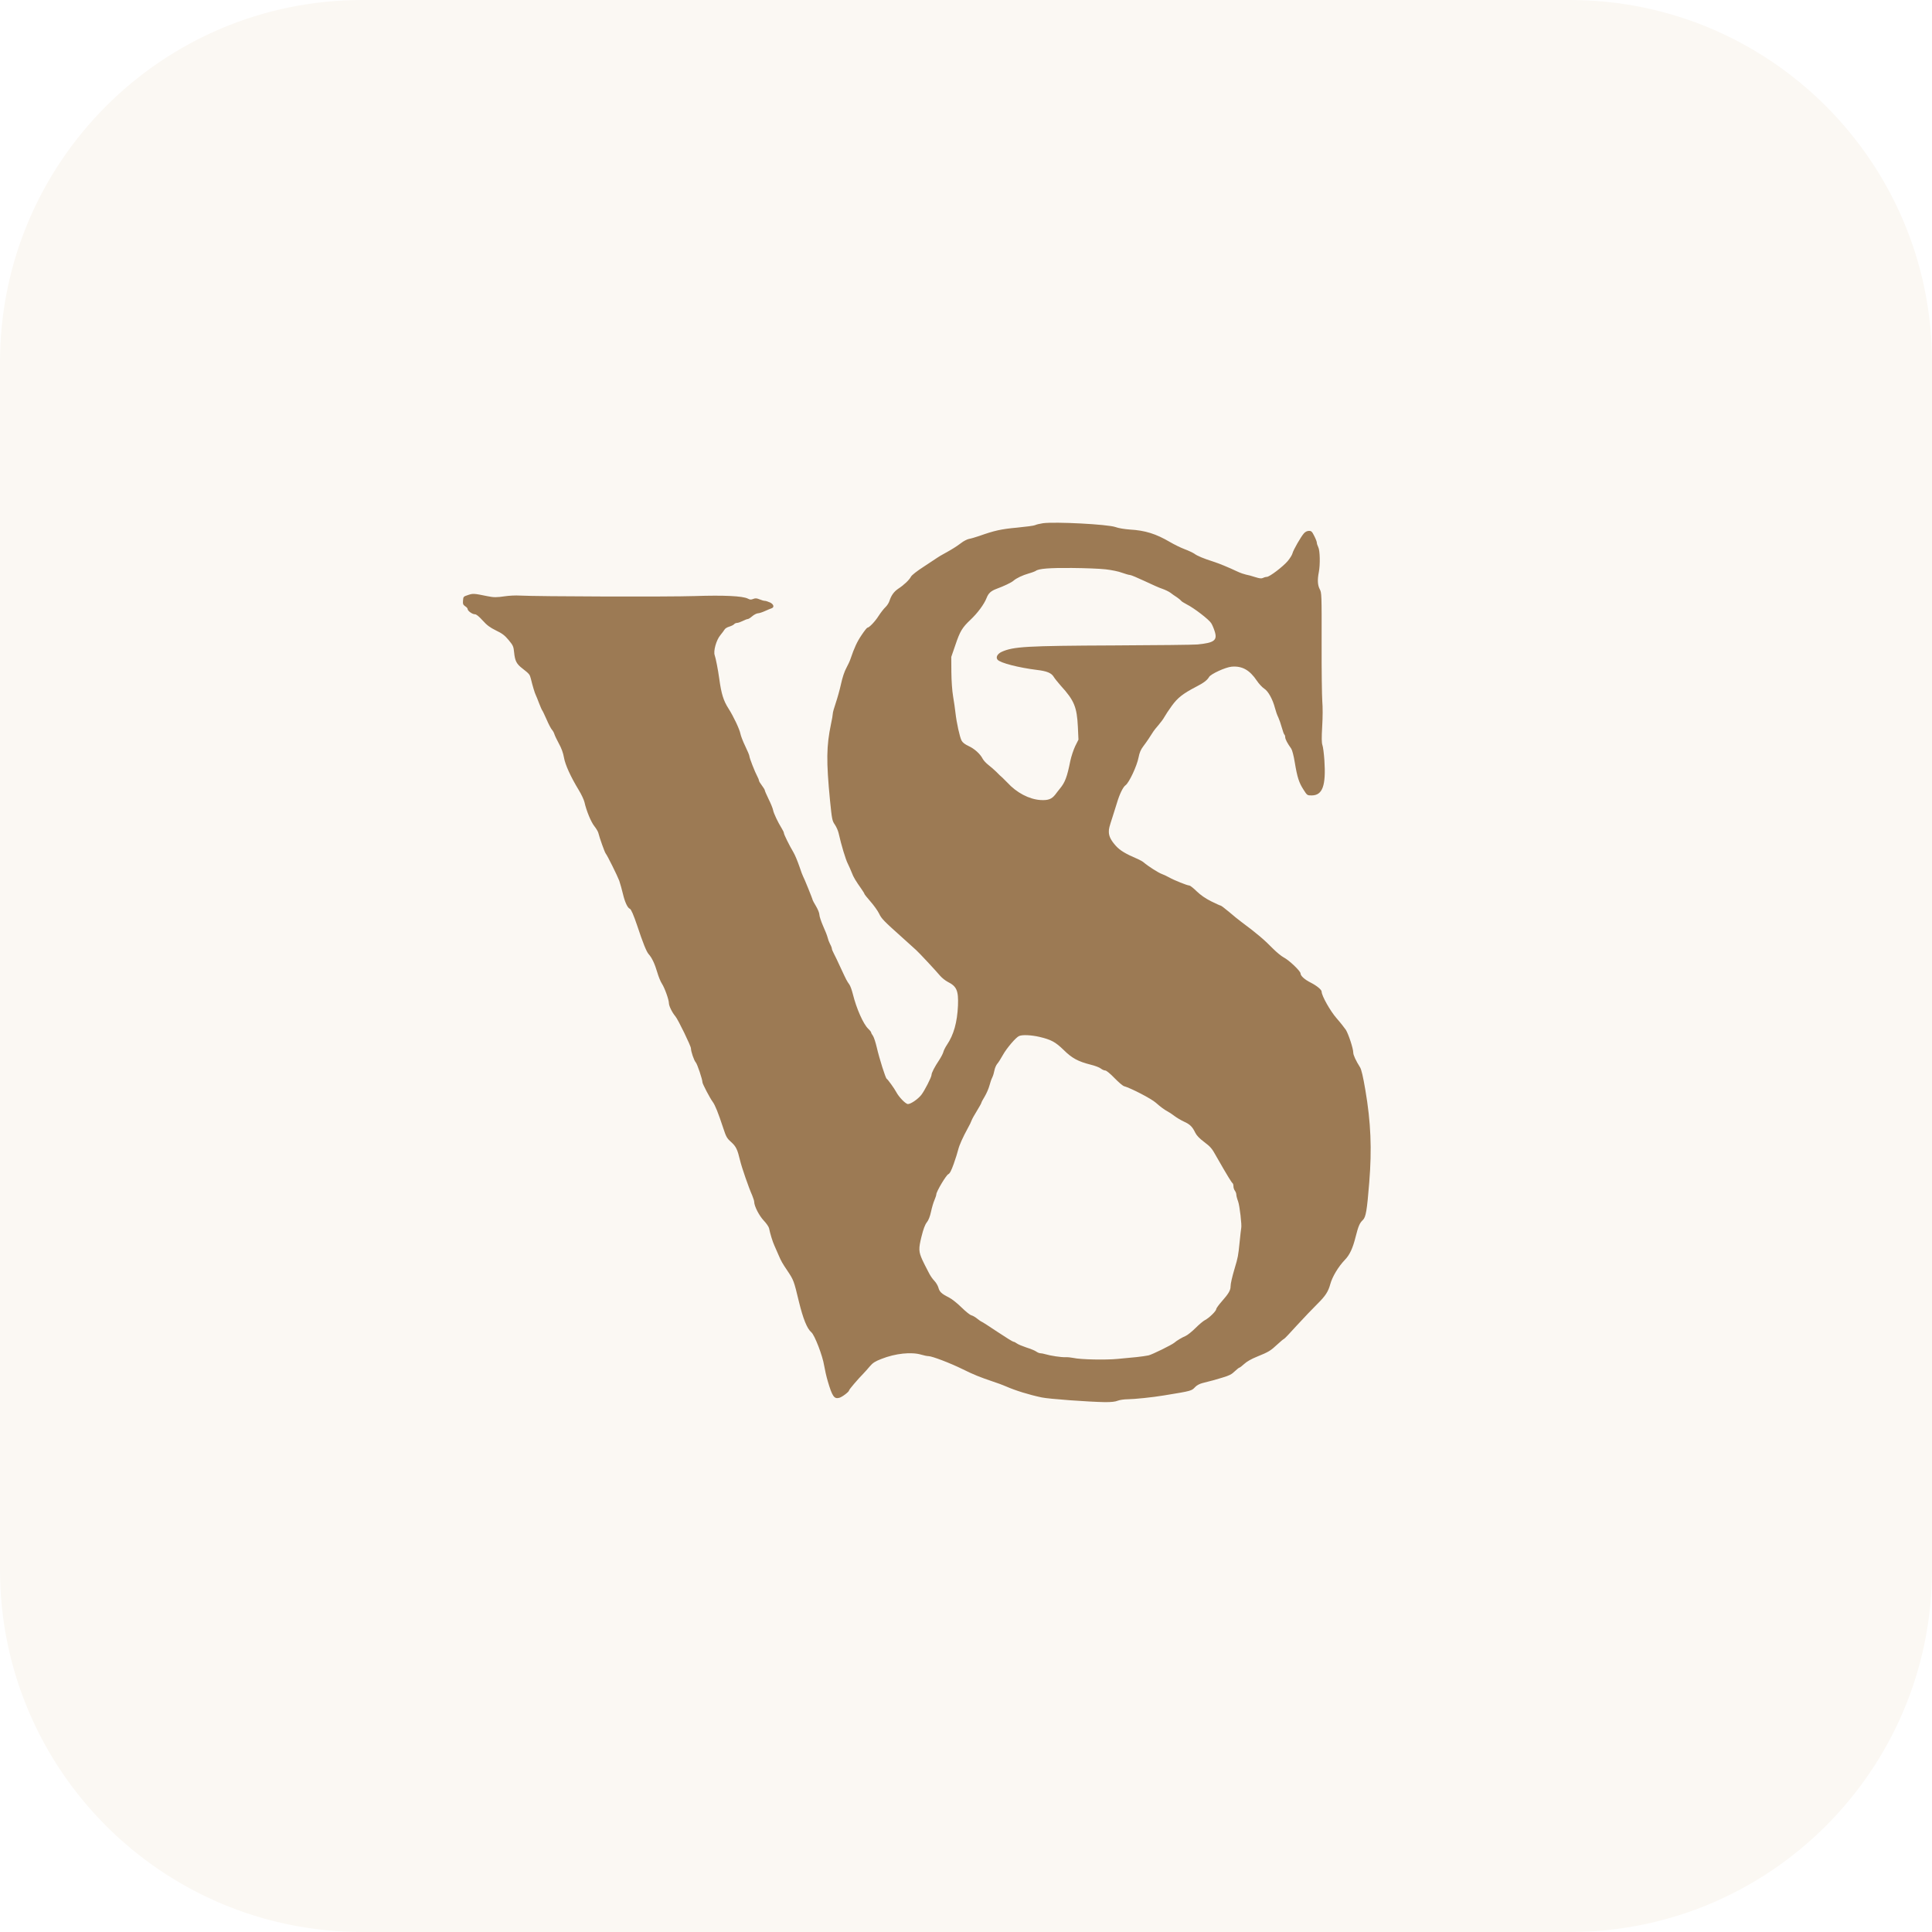
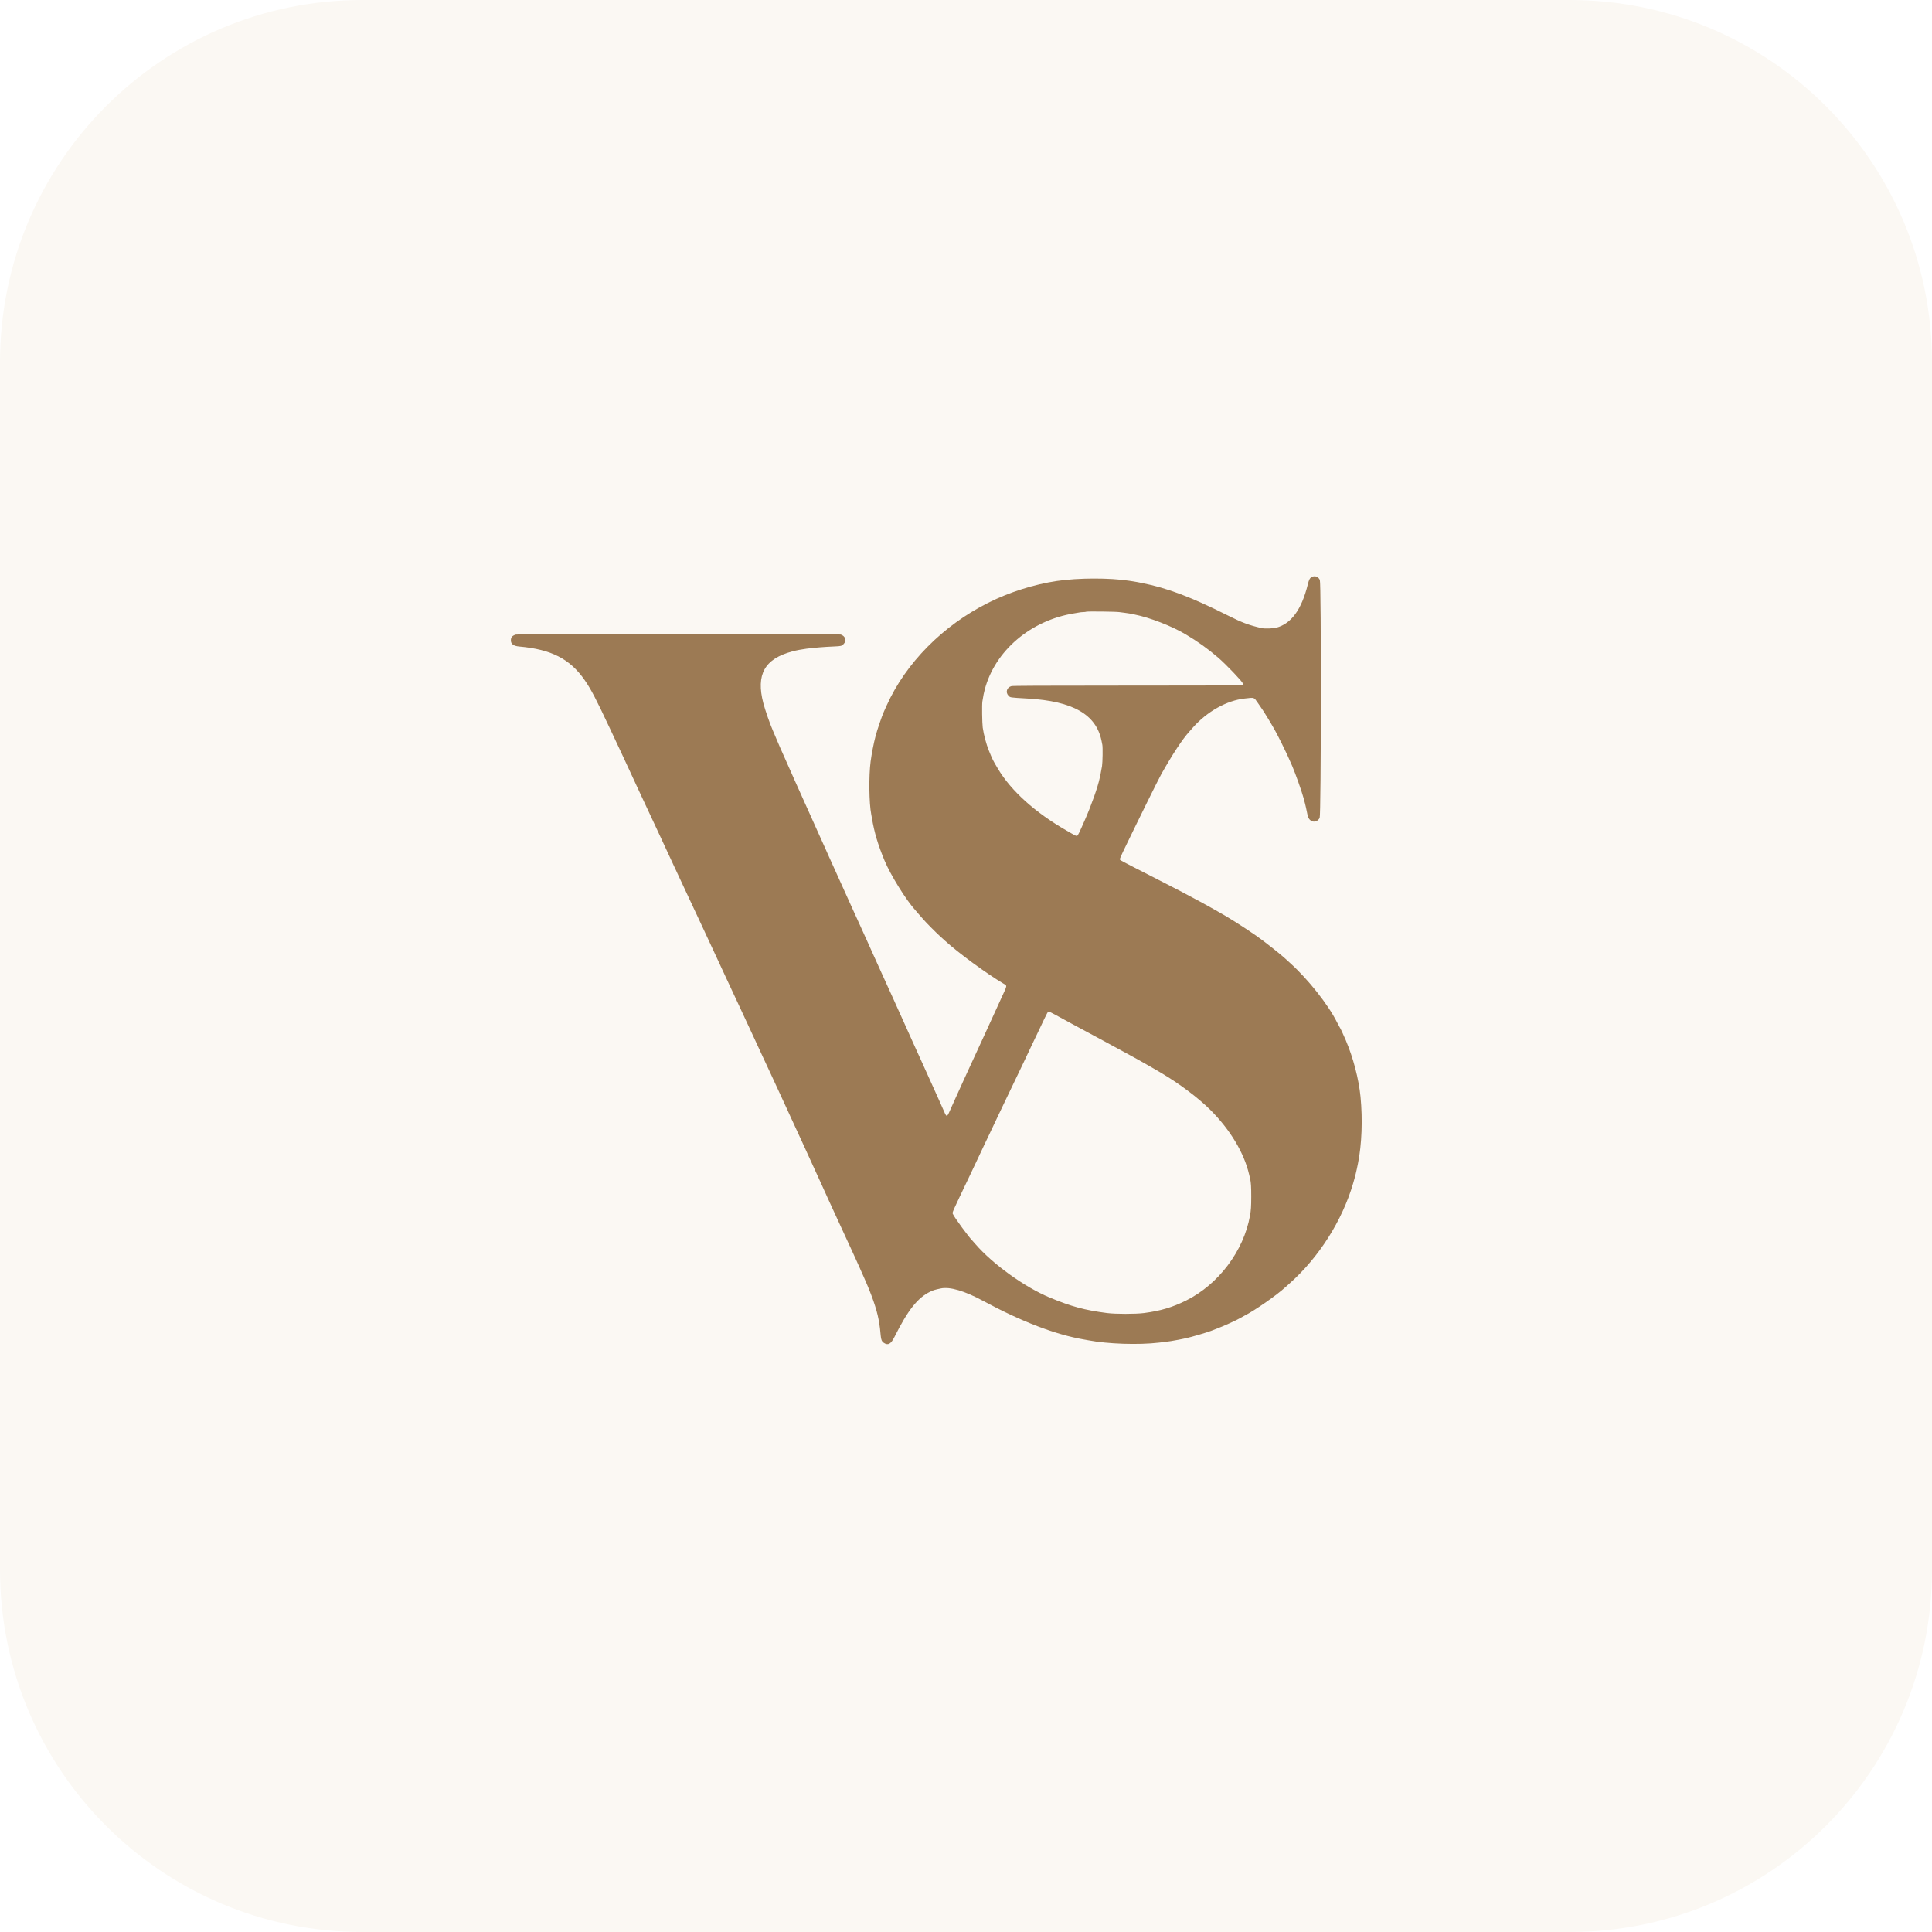
<svg xmlns="http://www.w3.org/2000/svg" viewBox="0 0 512 512" role="img" aria-label="Vijay &amp; Samyuktha monogram">
  <rect width="512" height="512" rx="96" fill="#fbf8f3" />
-   <svg x="97" y="97" width="317" height="317" viewBox="0 0 1248 1232" preserveAspectRatio="xMidYMid meet">
-     <g transform="translate(0,1232) scale(0.1,-0.1)" fill="#9c7a54" stroke="none">
-       <path d="M7063 10760 c-34 -5 -71 -14 -82 -20 -11 -6 -96 -17 -188 -26 -167 -15 -237 -31 -398 -88 -38 -13 -86 -27 -105 -30 -19 -4 -57 -23 -83 -44 -49 -37 -96 -66 -178 -111 -24 -13 -55 -31 -69 -41 -14 -10 -78 -52 -142 -94 -70 -45 -123 -87 -132 -103 -17 -34 -75 -89 -134 -127 -45 -31 -72 -69 -91 -127 -6 -20 -25 -49 -42 -65 -17 -16 -49 -57 -71 -91 -37 -59 -99 -123 -117 -123 -5 0 -32 -34 -60 -76 -47 -69 -77 -133 -116 -249 -7 -22 -27 -65 -44 -96 -19 -34 -41 -100 -55 -165 -13 -60 -38 -149 -55 -199 -17 -49 -31 -99 -31 -111 0 -11 -8 -61 -19 -110 -48 -230 -50 -386 -10 -798 20 -197 23 -211 50 -250 15 -22 34 -63 40 -91 28 -125 73 -273 95 -316 13 -26 32 -69 42 -95 18 -48 40 -84 102 -172 16 -23 30 -46 30 -50 0 -4 29 -40 64 -80 35 -40 75 -96 89 -125 25 -53 46 -75 252 -259 61 -55 121 -109 135 -122 31 -28 203 -212 249 -267 19 -22 55 -51 80 -64 94 -47 113 -92 107 -248 -8 -174 -44 -304 -115 -409 -16 -24 -33 -57 -37 -73 -4 -17 -24 -55 -44 -86 -47 -70 -80 -133 -80 -155 0 -23 -73 -166 -107 -209 -35 -44 -109 -95 -139 -95 -24 0 -94 72 -122 125 -18 35 -87 131 -100 139 -12 7 -76 209 -103 326 -12 52 -30 107 -40 122 -11 14 -19 30 -19 35 0 5 -13 22 -30 38 -52 50 -123 210 -161 363 -10 40 -26 85 -36 99 -29 41 -29 42 -88 168 -30 66 -64 137 -75 157 -11 20 -20 43 -20 50 0 7 -8 29 -19 48 -10 19 -21 49 -25 67 -4 18 -25 72 -47 120 -21 48 -39 102 -39 119 0 17 -16 56 -35 88 -19 32 -35 61 -35 64 0 10 -92 236 -100 247 -4 6 -22 53 -39 105 -18 52 -45 118 -61 145 -46 78 -100 188 -100 202 0 8 -11 30 -24 51 -38 61 -83 155 -89 189 -3 17 -24 69 -47 115 -22 45 -40 87 -40 93 0 5 -14 28 -30 49 -17 22 -30 44 -30 50 0 6 -7 25 -16 41 -27 50 -84 196 -84 214 0 9 -20 57 -44 106 -24 50 -46 107 -50 129 -9 47 -71 179 -124 262 -53 83 -75 153 -97 314 -12 89 -37 216 -47 242 -16 43 16 159 59 210 18 22 38 49 44 59 5 10 27 24 49 30 22 7 45 18 51 26 6 7 20 13 31 13 10 0 36 9 58 20 22 11 45 20 52 20 8 0 29 13 48 30 19 16 45 29 58 30 13 0 47 11 75 24 29 13 60 26 70 29 29 11 20 42 -18 60 -20 9 -44 17 -54 17 -10 0 -35 7 -56 16 -30 12 -43 13 -65 4 -22 -9 -34 -9 -56 3 -54 28 -250 37 -554 27 -262 -9 -1640 -5 -1825 5 -44 3 -114 -1 -155 -7 -88 -13 -118 -13 -185 1 -141 29 -149 29 -200 12 -49 -16 -50 -17 -53 -58 -3 -36 1 -44 22 -59 15 -9 26 -22 26 -29 0 -20 49 -55 76 -55 15 0 41 -21 81 -65 45 -50 76 -73 139 -104 65 -31 91 -51 132 -100 46 -56 51 -66 57 -128 9 -90 25 -121 86 -168 74 -58 77 -62 89 -108 16 -68 41 -151 51 -170 5 -9 20 -47 34 -84 14 -36 29 -71 34 -77 5 -6 25 -49 46 -96 20 -47 45 -94 55 -105 10 -11 21 -31 25 -45 4 -14 25 -58 47 -99 27 -48 45 -98 53 -145 13 -76 70 -201 155 -341 27 -44 53 -100 59 -125 20 -90 69 -209 104 -252 19 -24 39 -57 42 -73 11 -47 65 -198 75 -210 18 -22 122 -232 142 -285 10 -30 28 -93 39 -140 20 -84 48 -144 72 -153 13 -5 39 -66 75 -172 62 -187 97 -273 120 -300 36 -40 65 -103 92 -195 12 -41 33 -93 47 -114 29 -44 73 -168 73 -203 0 -28 33 -97 67 -137 29 -34 163 -311 163 -335 0 -33 32 -126 50 -146 16 -17 70 -178 70 -208 0 -16 79 -167 107 -204 26 -36 57 -113 109 -271 31 -94 38 -108 83 -148 52 -47 66 -77 94 -194 16 -69 90 -283 126 -363 11 -27 21 -57 21 -68 0 -43 51 -143 99 -194 28 -29 53 -66 56 -81 11 -56 37 -140 55 -179 10 -22 31 -69 46 -105 25 -59 39 -83 91 -160 64 -96 67 -103 119 -320 44 -181 86 -284 130 -321 34 -28 118 -245 134 -349 7 -41 23 -113 37 -160 47 -160 67 -189 120 -175 29 7 103 63 103 78 0 9 91 116 150 176 14 14 43 47 65 73 32 38 56 53 120 78 148 59 315 76 419 45 27 -8 60 -15 74 -15 37 0 226 -72 354 -135 119 -59 179 -83 318 -130 47 -15 108 -38 135 -50 100 -44 242 -88 375 -116 74 -16 488 -46 660 -49 66 0 107 4 133 15 20 8 67 15 104 15 71 1 260 20 378 40 294 48 287 47 327 89 16 17 47 33 75 40 105 26 121 31 208 57 71 21 98 35 129 66 22 21 44 38 48 38 5 0 28 18 51 39 27 25 75 52 132 75 123 50 141 61 213 128 34 32 66 58 70 58 4 0 65 64 136 143 72 78 167 178 212 222 84 83 113 128 134 205 21 78 84 183 153 255 50 51 82 121 111 237 29 114 42 146 76 178 32 31 43 97 67 395 28 346 17 624 -41 963 -24 141 -41 212 -55 235 -44 70 -71 128 -71 154 0 42 -49 191 -77 237 -15 22 -58 77 -96 120 -66 75 -157 236 -157 279 0 20 -51 62 -114 94 -62 31 -106 70 -106 96 0 24 -119 138 -176 167 -24 13 -73 53 -109 89 -92 94 -170 161 -332 281 -26 19 -83 65 -127 103 -44 37 -84 67 -88 67 -5 0 -50 20 -100 45 -62 31 -110 65 -152 105 -33 33 -68 60 -76 60 -22 0 -159 55 -210 84 -25 14 -61 31 -79 37 -34 12 -145 83 -186 119 -11 10 -38 25 -60 35 -130 55 -189 91 -232 139 -52 58 -73 101 -73 147 0 33 3 45 40 159 12 36 31 99 44 140 27 92 64 168 90 186 37 26 119 201 136 290 10 51 23 82 49 116 32 42 76 107 106 156 6 9 29 39 53 66 24 28 52 66 62 85 11 20 45 72 77 116 62 85 116 127 256 200 75 38 114 68 133 101 18 31 170 101 234 107 110 10 189 -34 264 -146 22 -33 57 -70 77 -83 42 -26 89 -112 113 -205 8 -31 23 -74 34 -95 10 -22 27 -70 37 -107 10 -37 22 -70 27 -73 4 -3 8 -15 8 -27 1 -21 22 -62 63 -119 10 -15 26 -75 37 -144 26 -157 44 -211 91 -284 38 -60 39 -60 86 -60 113 1 149 102 132 365 -5 71 -14 144 -21 161 -8 23 -9 76 -2 195 6 96 6 203 1 259 -4 52 -8 329 -7 615 1 506 0 521 -20 557 -22 43 -25 98 -9 179 15 77 12 224 -6 259 -8 16 -15 37 -15 47 0 10 -12 41 -27 70 -23 46 -30 53 -55 53 -18 0 -38 -9 -52 -25 -31 -34 -111 -173 -120 -209 -4 -17 -26 -52 -49 -80 -50 -59 -190 -166 -219 -166 -10 0 -29 -5 -40 -11 -16 -8 -34 -6 -82 9 -33 11 -77 23 -96 26 -19 4 -57 17 -85 30 -102 48 -192 85 -260 107 -92 29 -165 59 -193 81 -13 9 -58 31 -101 47 -43 16 -111 50 -152 74 -146 86 -260 122 -420 131 -54 4 -119 14 -150 26 -83 29 -627 57 -756 40z m652 -481 c63 -7 137 -22 173 -36 34 -12 71 -23 82 -23 11 0 79 -29 152 -63 73 -35 156 -72 185 -81 29 -10 67 -28 85 -41 18 -14 49 -36 70 -49 20 -14 39 -30 43 -36 3 -6 30 -22 58 -37 76 -38 232 -158 255 -196 11 -17 27 -55 36 -84 31 -95 -4 -121 -179 -138 -38 -4 -428 -8 -865 -10 -926 -4 -1055 -12 -1178 -67 -45 -21 -64 -57 -43 -82 28 -34 220 -83 413 -107 102 -12 149 -32 173 -72 10 -17 44 -59 74 -93 140 -153 168 -222 178 -430 l6 -132 -34 -68 c-18 -38 -41 -107 -51 -154 -33 -166 -55 -224 -107 -287 -14 -18 -37 -46 -49 -63 -38 -49 -75 -63 -156 -58 -118 8 -248 76 -345 182 -14 15 -37 38 -50 50 -14 11 -43 39 -65 62 -23 22 -60 55 -84 73 -23 18 -49 46 -58 63 -26 51 -87 106 -147 133 -40 19 -62 36 -74 58 -19 38 -51 182 -63 287 -4 41 -16 119 -25 173 -10 61 -17 159 -18 255 l-1 157 42 122 c49 146 72 184 159 266 75 71 142 162 167 226 20 51 45 74 106 97 76 28 154 65 175 84 31 27 94 57 160 76 33 9 66 22 73 27 30 23 142 32 375 30 133 -1 292 -7 352 -14z m-690 -4878 c123 -29 167 -53 253 -136 86 -86 151 -121 282 -154 45 -11 93 -29 107 -41 14 -11 35 -20 46 -20 11 0 51 -32 96 -79 42 -43 87 -82 101 -85 73 -21 283 -130 330 -172 45 -40 89 -73 118 -88 19 -10 53 -32 77 -51 24 -18 68 -44 98 -58 63 -28 89 -54 118 -115 15 -30 43 -60 95 -99 64 -48 80 -66 126 -150 29 -52 62 -109 73 -127 11 -18 35 -58 53 -89 19 -31 38 -60 43 -63 5 -3 9 -17 9 -32 0 -15 7 -36 15 -46 8 -11 15 -29 15 -41 0 -11 8 -43 19 -72 16 -44 40 -249 32 -278 -2 -5 -9 -73 -17 -150 -14 -138 -17 -155 -50 -265 -28 -94 -44 -164 -44 -193 0 -40 -21 -76 -90 -154 -33 -37 -60 -75 -60 -83 0 -20 -75 -93 -117 -114 -18 -9 -63 -47 -100 -84 -37 -37 -84 -74 -103 -82 -34 -14 -92 -48 -118 -71 -28 -23 -229 -122 -267 -131 -22 -5 -78 -13 -125 -18 -47 -4 -136 -13 -199 -19 -122 -12 -386 -7 -460 10 -24 5 -62 9 -85 8 -42 -2 -156 15 -212 32 -17 5 -38 9 -48 9 -10 0 -30 8 -44 18 -15 11 -61 29 -102 42 -41 14 -86 32 -99 42 -13 10 -29 18 -36 18 -7 0 -83 47 -170 105 -86 58 -160 105 -164 105 -3 0 -22 13 -42 29 -20 17 -48 33 -63 37 -15 3 -61 41 -104 83 -46 45 -100 88 -134 105 -74 37 -95 57 -107 103 -6 20 -24 50 -40 67 -17 17 -41 51 -54 76 -47 90 -55 106 -71 140 -41 90 -42 120 -11 246 20 81 37 126 56 150 18 22 33 61 44 112 9 42 25 97 36 121 10 24 19 50 19 59 0 28 102 200 125 210 16 8 31 36 57 109 19 54 40 120 46 146 12 49 48 129 101 226 17 29 34 65 39 80 5 14 30 60 56 101 25 41 46 78 46 83 0 5 16 35 35 66 19 32 41 83 49 113 8 31 21 69 30 86 8 16 18 49 22 72 4 23 17 54 29 69 13 14 39 56 59 92 39 71 137 186 170 199 35 15 127 10 211 -9z" />
+   <svg x="97" y="97" width="317" height="317" viewBox="0 0 3072 2048" preserveAspectRatio="xMidYMid meet">
+     <g transform="translate(0,2048) scale(0.1,-0.1)" fill="#9c7a54" stroke="none">
+       <path d="M24290 20183 c-51 -27 -73 -68 -104 -194 -159 -643 -424 -1007 -808 -1109 -86 -22 -302 -28 -380 -10 -323 74 -501 141 -863 323 -962 482 -1557 706 -2220 837 -33 6 -78 15 -100 20 -22 5 -71 13 -110 19 -38 6 -86 13 -105 16 -503 78 -1310 76 -1855 -5 -587 -86 -1224 -288 -1765 -560 -1165 -583 -2120 -1549 -2610 -2640 -28 -63 -60 -135 -72 -160 -47 -104 -171 -465 -211 -620 -48 -181 -101 -452 -128 -655 -49 -370 -41 -1074 16 -1360 3 -16 10 -57 16 -90 63 -377 155 -686 327 -1100 153 -367 557 -1018 789 -1270 10 -11 43 -49 73 -85 30 -36 62 -72 70 -80 8 -8 40 -44 70 -80 58 -68 322 -335 406 -409 27 -24 90 -82 139 -127 337 -309 1063 -842 1502 -1103 103 -61 105 -32 -32 -331 -29 -63 -101 -221 -160 -350 -59 -129 -131 -287 -160 -350 -29 -63 -77 -167 -105 -230 -56 -122 -146 -318 -237 -515 -31 -66 -84 -181 -118 -255 -67 -144 -142 -309 -220 -480 -26 -58 -70 -154 -97 -215 -28 -60 -73 -159 -100 -220 -27 -60 -59 -130 -70 -155 -12 -25 -43 -94 -69 -154 -86 -193 -85 -193 -184 39 -25 58 -70 160 -101 227 -68 148 -127 280 -184 408 -23 52 -66 147 -95 210 -49 106 -80 176 -185 410 -21 47 -65 144 -98 215 -33 72 -79 173 -102 225 -130 292 -201 450 -265 590 -29 63 -71 156 -93 205 -22 50 -63 140 -90 200 -27 61 -71 157 -97 215 -60 133 -132 293 -200 440 -29 63 -74 162 -100 220 -62 139 -137 303 -190 420 -24 52 -62 138 -85 190 -23 52 -66 147 -95 210 -50 109 -69 151 -195 430 -29 63 -77 169 -107 235 -96 209 -140 307 -188 415 -75 169 -124 277 -185 410 -55 119 -78 171 -192 425 -27 61 -70 155 -95 210 -24 55 -57 129 -73 165 -16 36 -55 124 -88 195 -63 139 -112 246 -187 415 -25 58 -64 143 -85 190 -21 47 -59 130 -83 185 -25 55 -67 150 -95 210 -27 61 -66 148 -87 195 -20 47 -61 137 -90 200 -29 63 -70 153 -90 200 -20 47 -55 126 -77 175 -22 50 -56 126 -76 170 -19 44 -56 127 -82 185 -90 199 -163 365 -240 550 -29 69 -61 145 -72 170 -75 171 -198 524 -244 700 -193 740 31 1140 744 1331 105 28 237 53 367 70 213 27 437 45 710 57 180 8 191 11 242 64 81 84 45 202 -74 242 -73 25 -8275 24 -8349 -1 -93 -31 -124 -69 -124 -151 0 -91 69 -142 209 -155 829 -73 1306 -317 1684 -860 162 -232 294 -485 649 -1242 132 -282 216 -460 286 -610 38 -82 99 -213 135 -290 36 -77 95 -205 132 -285 37 -80 96 -208 132 -285 36 -77 94 -203 130 -280 96 -207 266 -571 411 -880 44 -93 108 -231 142 -305 34 -74 94 -202 132 -285 39 -82 97 -208 130 -280 33 -71 93 -200 133 -285 73 -157 153 -327 285 -610 141 -302 214 -457 295 -630 79 -166 148 -315 272 -585 30 -66 88 -190 128 -275 40 -85 98 -211 130 -280 31 -69 90 -195 130 -280 118 -252 209 -446 280 -600 189 -410 296 -640 395 -850 103 -220 187 -400 250 -540 29 -63 90 -194 135 -290 45 -96 104 -222 130 -280 26 -58 80 -175 120 -260 75 -159 153 -330 233 -505 24 -55 75 -165 112 -245 91 -196 177 -381 240 -520 29 -63 79 -171 110 -240 55 -119 96 -209 211 -462 49 -108 95 -209 214 -468 29 -63 72 -158 95 -210 23 -52 69 -153 102 -225 79 -170 152 -330 223 -485 31 -69 86 -188 122 -265 36 -77 87 -187 113 -245 27 -58 77 -168 113 -245 35 -77 86 -187 112 -245 26 -58 70 -154 97 -215 27 -60 60 -135 73 -165 13 -30 36 -82 51 -115 189 -423 317 -792 366 -1055 5 -30 14 -77 19 -105 11 -60 26 -185 37 -315 9 -108 28 -151 82 -188 106 -71 181 -29 271 152 345 691 598 1011 924 1166 75 36 115 48 265 80 231 50 613 -62 1088 -319 988 -533 1863 -868 2592 -992 30 -5 80 -14 110 -20 496 -95 1286 -122 1815 -60 44 5 118 14 165 20 47 5 112 14 145 20 122 20 262 47 320 60 22 5 56 12 75 16 118 25 538 148 630 185 25 10 88 34 140 54 168 62 539 230 616 279 22 13 67 39 101 56 267 134 834 530 1058 737 11 11 58 53 105 94 752 668 1352 1613 1631 2570 56 192 82 298 125 515 98 492 121 1117 65 1705 -45 458 -187 1004 -379 1455 -74 173 -124 281 -156 333 -18 32 -50 89 -69 128 -229 458 -739 1102 -1207 1524 -52 47 -108 98 -125 114 -109 103 -547 448 -735 579 -352 244 -745 492 -1010 637 -47 26 -119 66 -160 90 -130 75 -349 193 -745 403 -93 49 -379 196 -635 327 -1003 512 -960 489 -960 515 0 13 36 99 81 192 362 752 900 1843 981 1988 289 514 545 903 725 1100 10 11 50 56 88 100 365 412 869 695 1330 746 260 29 232 39 342 -118 133 -190 161 -233 263 -403 162 -270 196 -331 339 -617 122 -245 171 -351 276 -593 83 -193 246 -651 291 -820 14 -52 32 -120 40 -150 13 -48 31 -129 65 -297 37 -181 222 -223 310 -70 38 67 43 6030 5 6113 -39 85 -127 118 -206 77z m-4950 -902 c41 -5 111 -14 155 -20 44 -6 94 -13 110 -16 17 -4 75 -16 130 -26 392 -78 953 -295 1310 -507 314 -186 576 -374 840 -601 203 -175 605 -595 637 -667 24 -52 191 -49 -2959 -51 -2293 -1 -2956 -4 -2990 -14 -116 -32 -155 -158 -76 -242 52 -54 19 -49 498 -77 1161 -67 1756 -408 1894 -1085 5 -27 15 -75 21 -105 13 -64 7 -449 -8 -545 -15 -90 -31 -175 -41 -220 -5 -22 -14 -62 -20 -90 -47 -226 -209 -684 -376 -1065 -150 -343 -181 -407 -204 -415 -21 -6 -47 5 -141 60 -30 18 -89 52 -130 75 -803 460 -1425 1020 -1762 1588 -133 223 -135 228 -233 467 -67 167 -130 402 -157 590 -15 109 -22 588 -9 670 28 171 35 205 58 295 259 1003 1178 1789 2303 1969 41 7 97 16 123 21 27 6 74 10 105 11 31 0 66 4 77 9 26 12 748 4 845 -9z m-1657 -10332 c73 -40 179 -97 237 -129 58 -31 161 -87 230 -125 69 -37 186 -101 260 -140 74 -40 191 -103 260 -140 69 -37 186 -100 260 -140 260 -140 570 -308 708 -384 50 -28 131 -73 180 -99 48 -26 98 -55 112 -63 14 -9 72 -42 130 -74 58 -32 148 -84 200 -115 52 -31 129 -76 170 -100 456 -269 946 -637 1250 -940 512 -510 871 -1107 1000 -1665 12 -49 23 -101 27 -115 20 -91 27 -199 27 -450 -1 -262 -6 -347 -33 -495 -162 -902 -807 -1758 -1636 -2173 -356 -177 -661 -268 -1085 -323 -219 -28 -729 -28 -950 0 -574 74 -915 166 -1475 399 -641 267 -1456 854 -1905 1372 -36 41 -67 77 -70 80 -91 85 -479 616 -511 697 -15 38 -30 3 456 1023 56 118 135 285 175 370 40 85 115 245 167 355 53 110 134 281 181 380 46 99 131 277 187 395 57 118 151 316 210 440 176 369 330 691 446 931 60 124 109 229 109 231 0 3 44 97 99 209 54 112 138 287 186 389 225 476 222 470 253 470 7 0 73 -32 145 -71z" />
    </g>
  </svg>
</svg>
